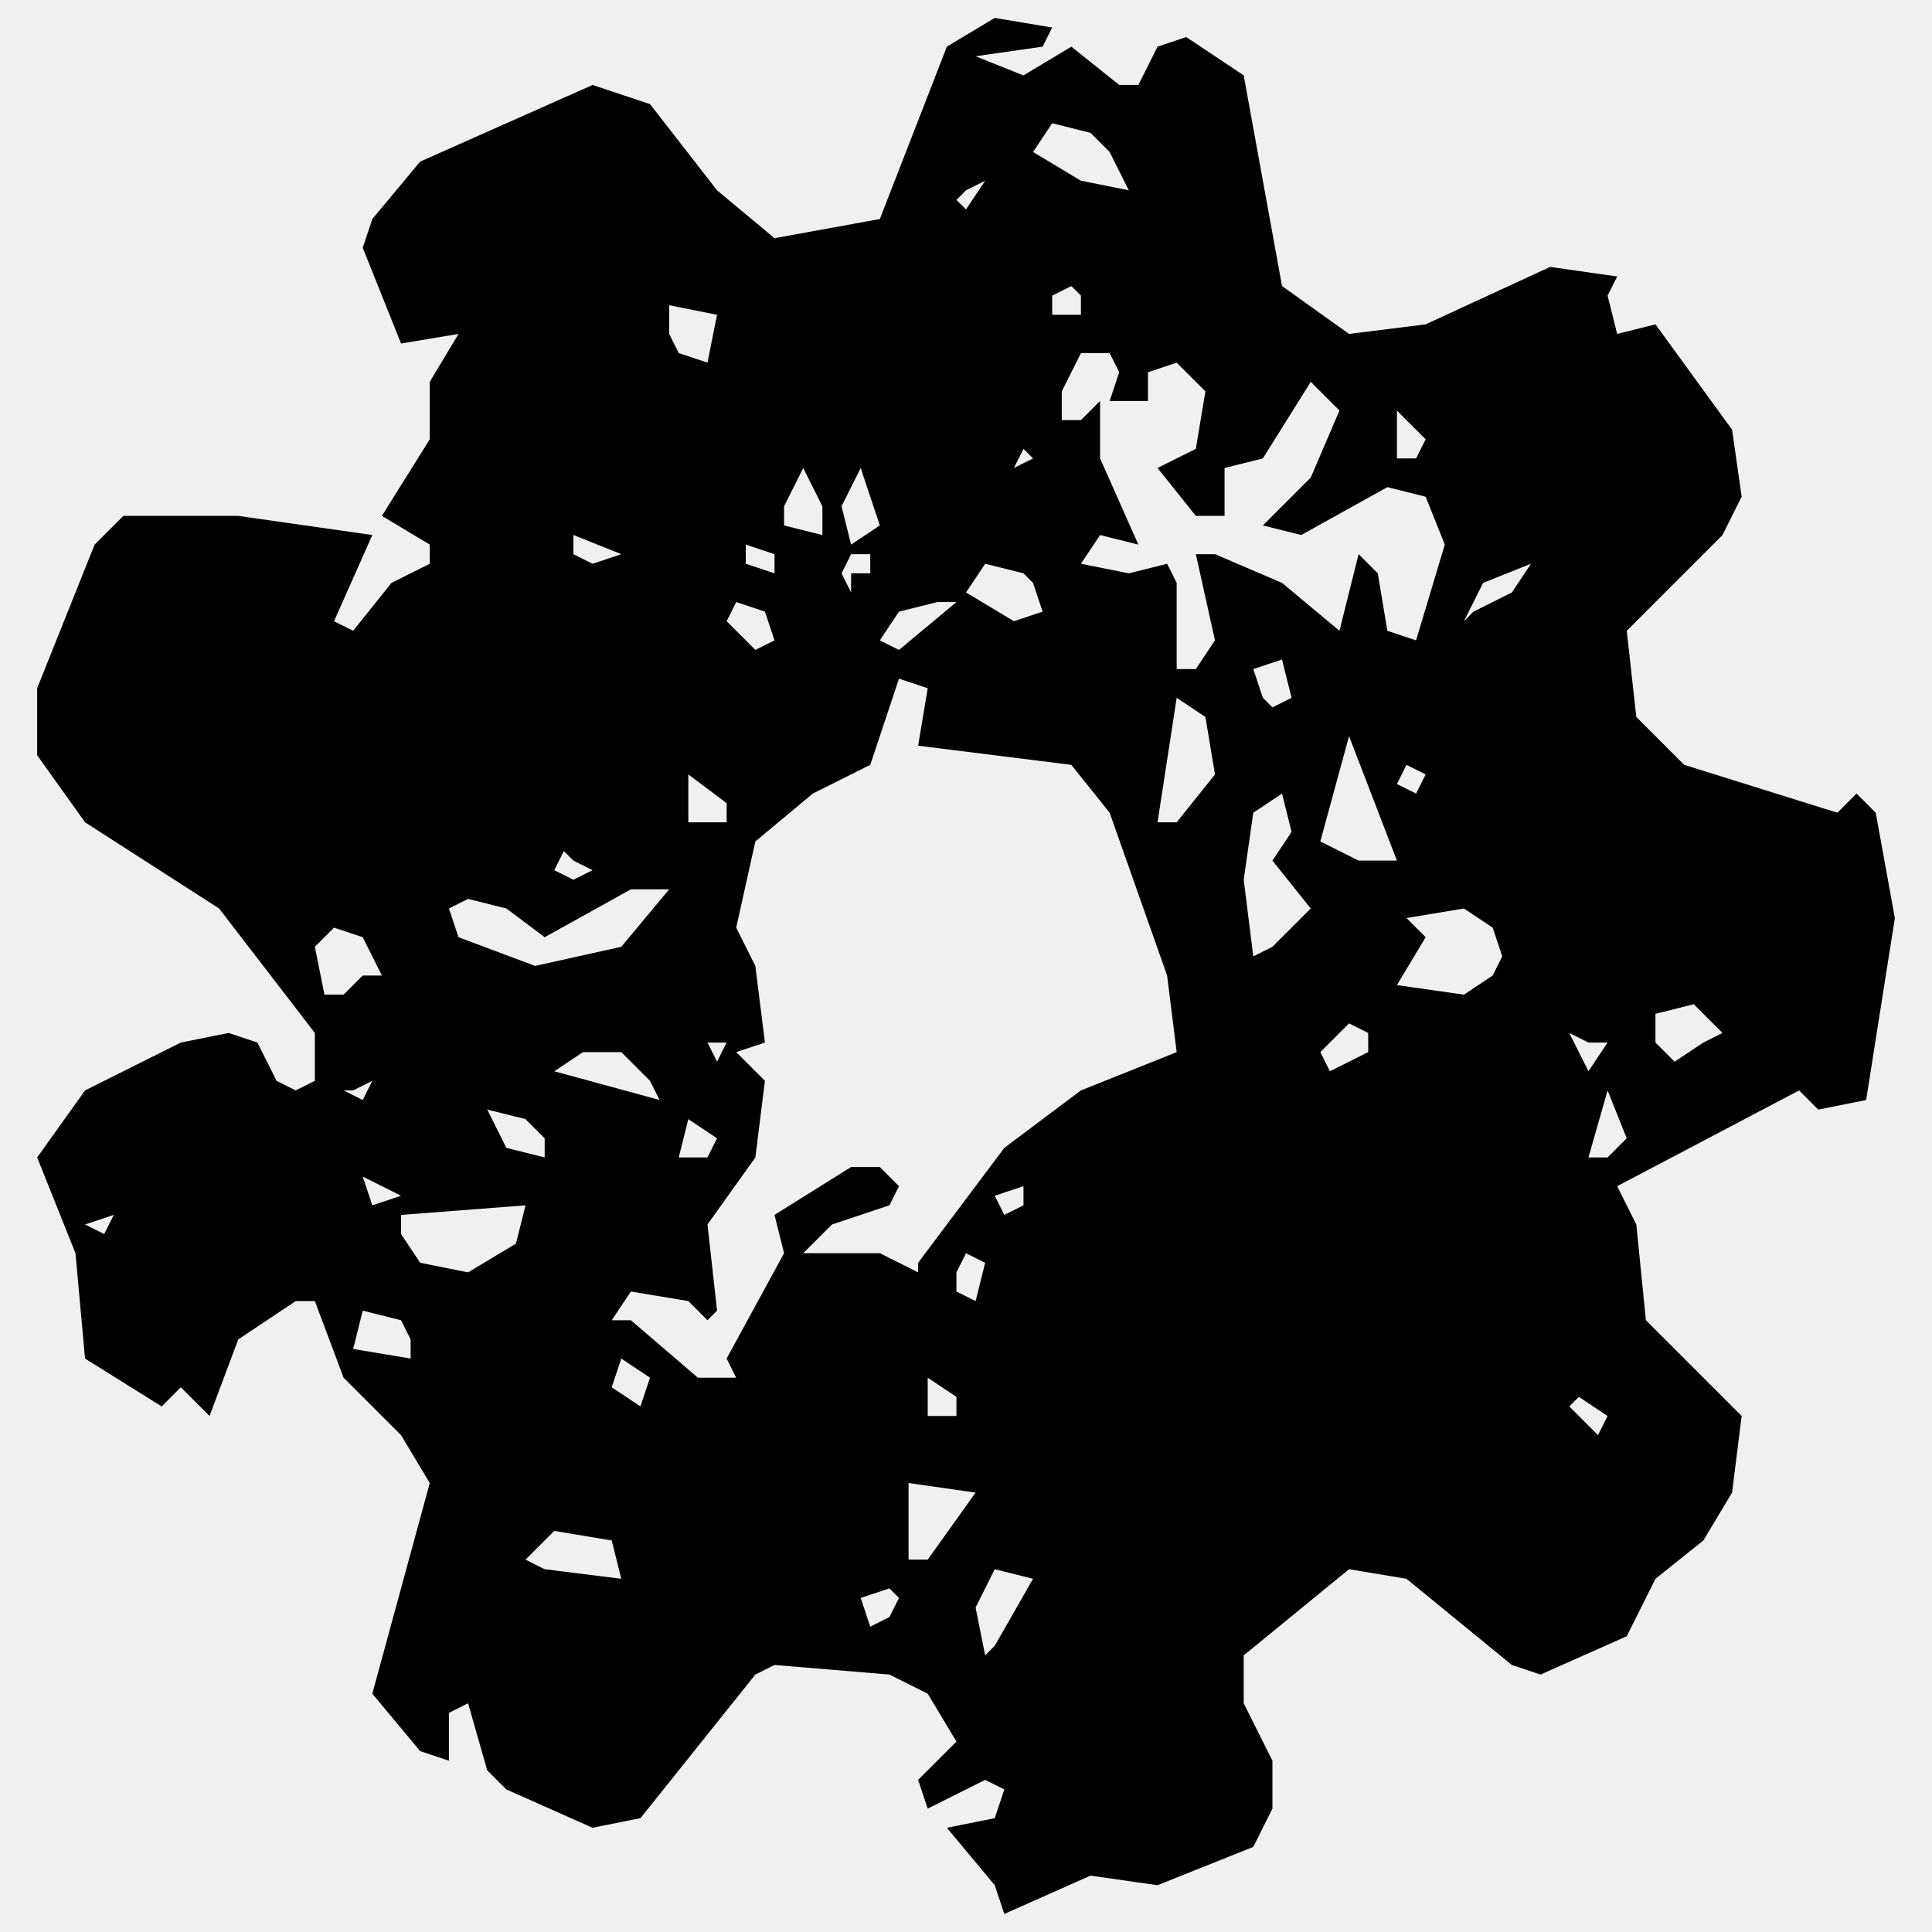
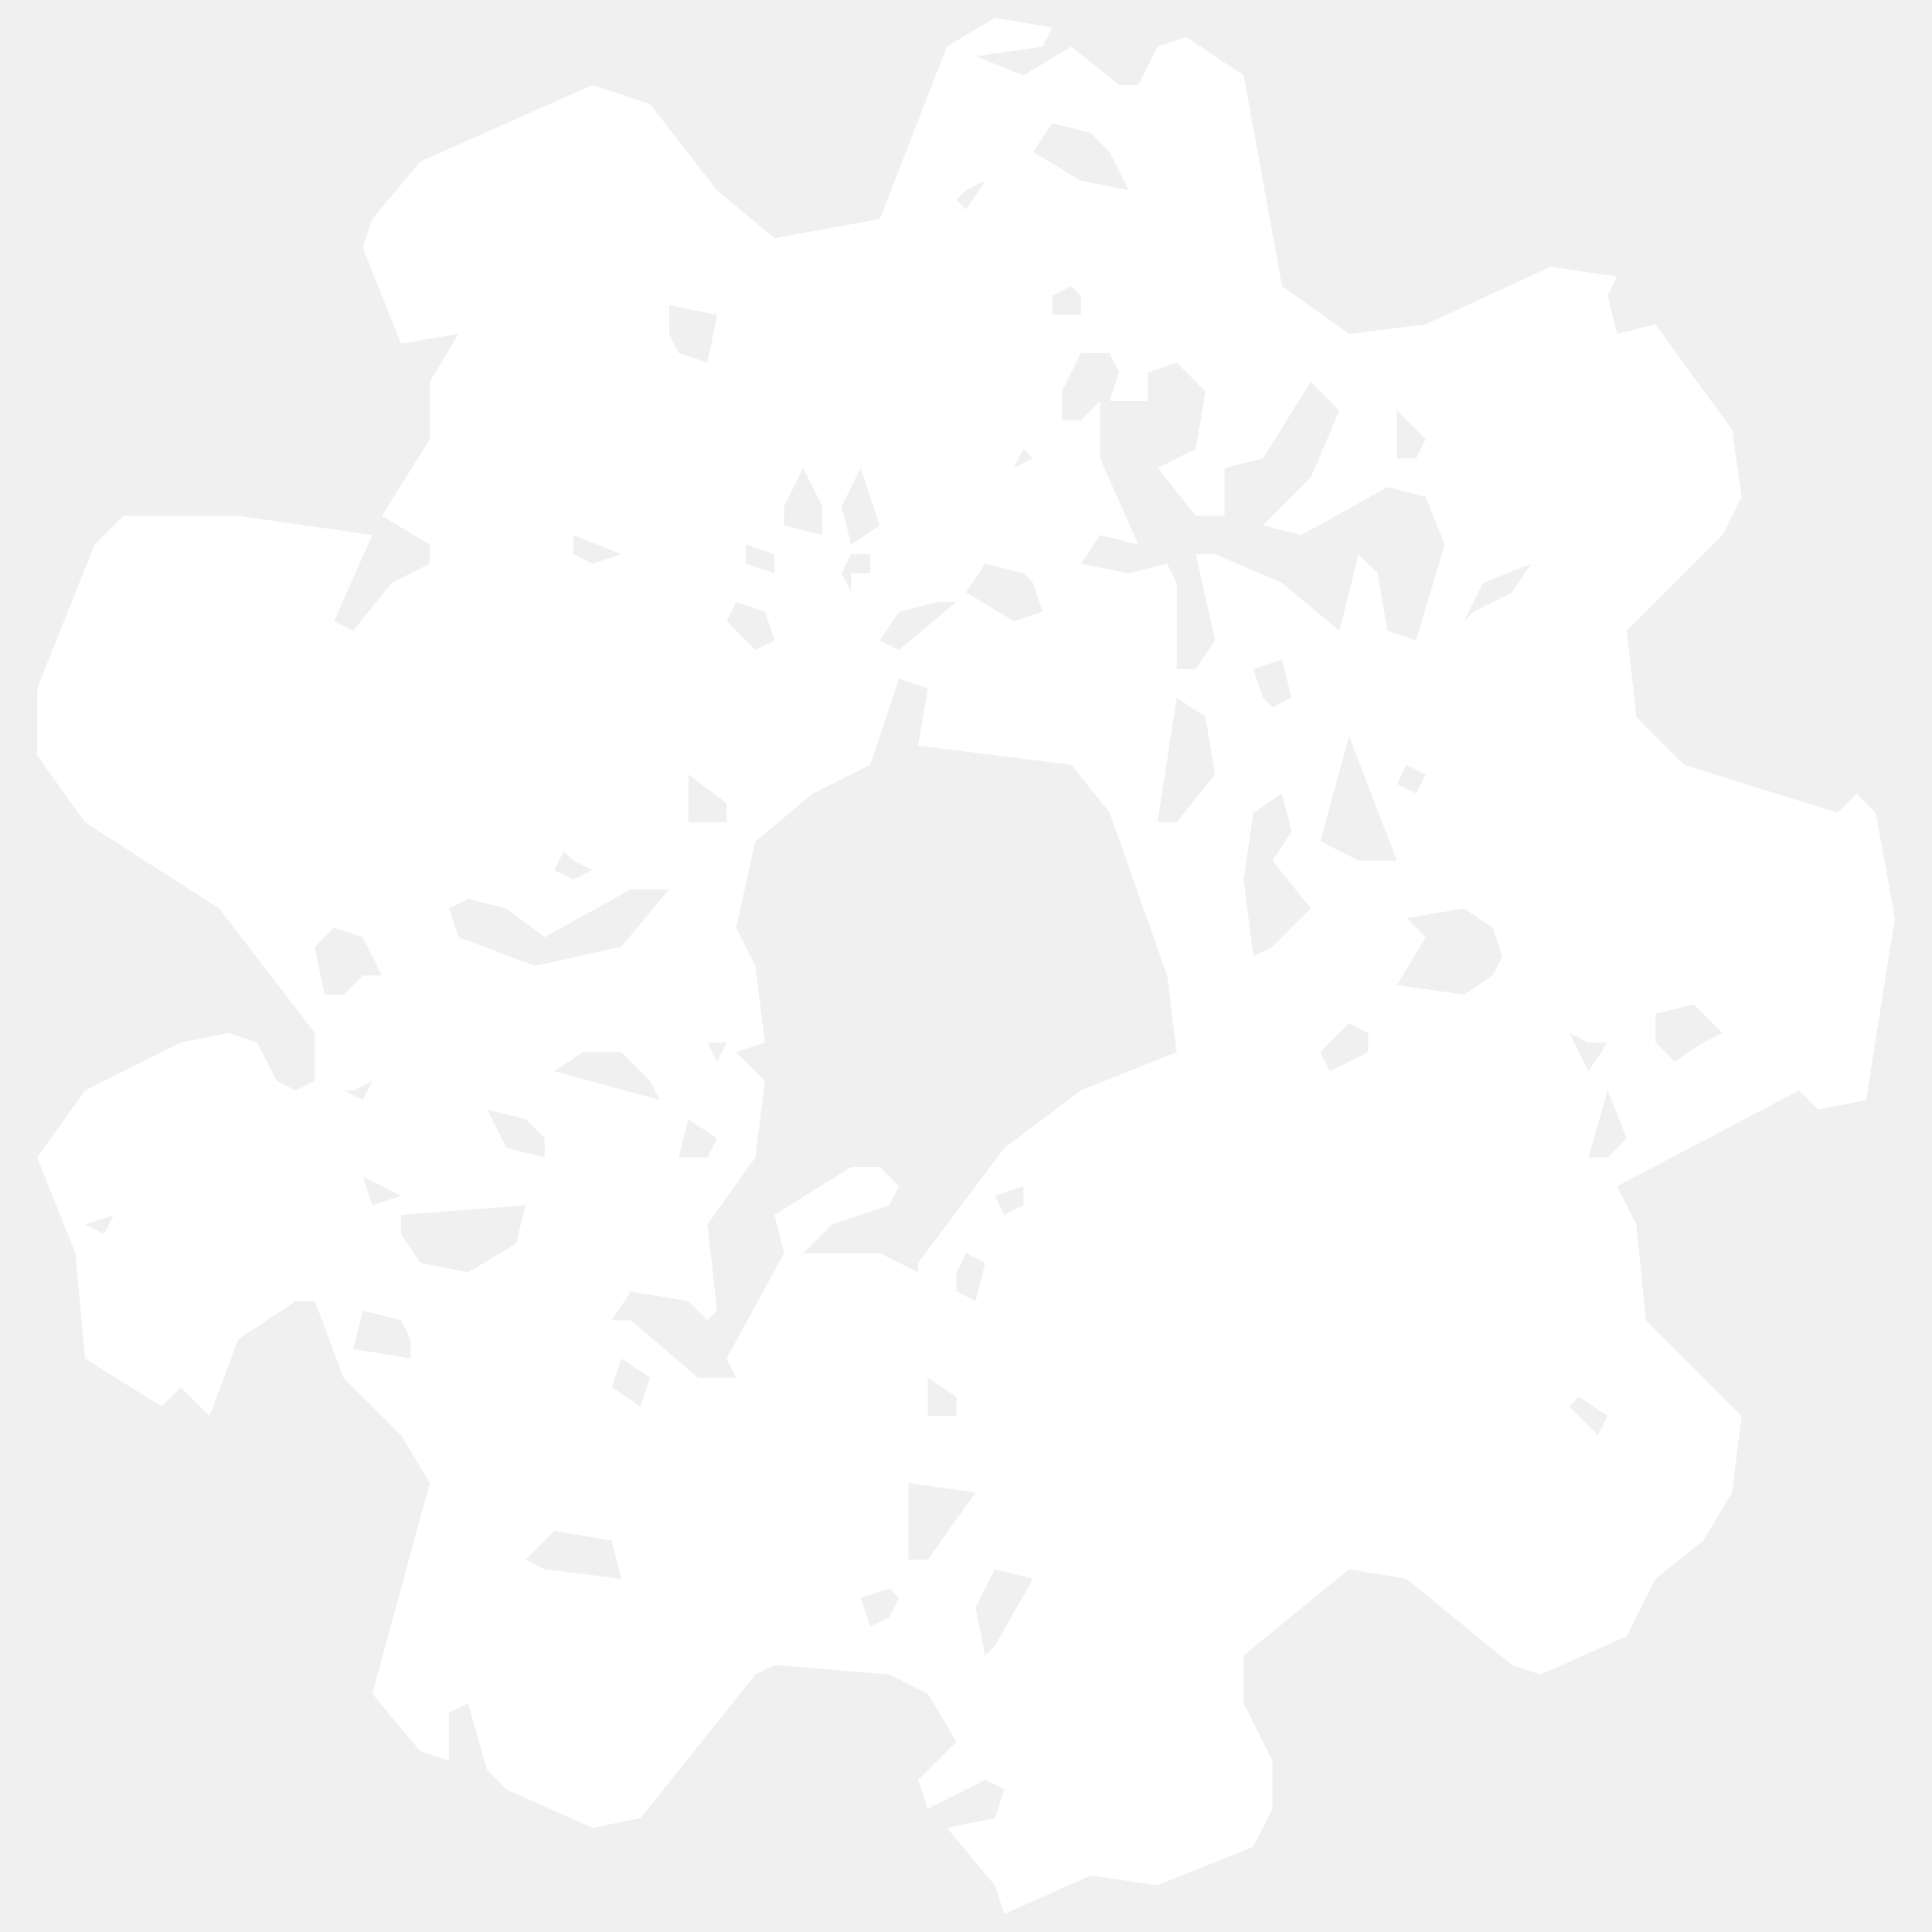
<svg xmlns="http://www.w3.org/2000/svg" width="26px" height="26px" version="1.1" xml:space="preserve" style="fill-rule:evenodd;clip-rule:evenodd;stroke-linejoin:round;stroke-miterlimit:1.414;">
  <g id="Small" transform="matrix(2.68471,0,0,2.68471,-542.273,-366.89)">
-     <path d="M211.292,140.637l-0.096,0.096l-0.768,-0.24l-0.24,-0.24l-0.048,-0.432l0.48,-0.48l0.096,-0.192l-0.048,-0.336l-0.384,-0.528l-0.192,0.048l-0.048,-0.192l0.048,-0.096l-0.336,-0.048l-0.624,0.288l-0.384,0.048l-0.336,-0.24l-0.192,-1.056l-0.288,-0.192l-0.144,0.048l-0.096,0.192l-0.096,0l-0.24,-0.192l-0.24,0.144l-0.24,-0.096l0.336,-0.048l0.048,-0.096l-0.288,-0.048l-0.24,0.144l-0.336,0.864l-0.528,0.096l-0.288,-0.24l-0.336,-0.432l-0.288,-0.096l-0.864,0.384l-0.24,0.288l-0.048,0.144l0.192,0.48l0.288,-0.048l-0.144,0.24l0,0.288l-0.24,0.384l0.24,0.144l0,0.096l-0.192,0.096l-0.192,0.24l-0.096,-0.048l0.192,-0.432l-0.672,-0.096l-0.576,0l-0.144,0.144l-0.288,0.72l0,0.336l0.24,0.336l0.672,0.432l0.48,0.624l0,0.24l-0.096,0.048l-0.096,-0.048l-0.096,-0.192l-0.144,-0.048l-0.24,0.048l-0.48,0.24l-0.24,0.336l0.192,0.48l0.048,0.528l0.384,0.24l0.096,-0.096l0.144,0.144l0.144,-0.384l0.288,-0.192l0.096,0l0.144,0.384l0.288,0.288l0.144,0.24l-0.288,1.056l0.24,0.288l0.144,0.048l0,-0.24l0.096,-0.048l0.096,0.336l0.096,0.096l0.432,0.192l0.24,-0.048l0.576,-0.72l0.096,-0.048l0.576,0.048l0.192,0.096l0.144,0.24l-0.192,0.192l0.048,0.144l0.288,-0.144l0.096,0.048l-0.048,0.144l-0.24,0.048l0.24,0.288l0.048,0.144l0.432,-0.192l0.336,0.048l0.48,-0.192l0.096,-0.192l0,-0.24l-0.144,-0.288l0,-0.24l0.528,-0.432l0.288,0.048l0.528,0.432l0.144,0.048l0.432,-0.192l0.144,-0.288l0.24,-0.192l0.144,-0.24l0.048,-0.384l-0.48,-0.48l-0.048,-0.48l-0.096,-0.192l0.912,-0.48l0.096,0.096l0.24,-0.048l0.144,-0.912l-0.096,-0.528l-0.096,-0.096Zm-4.704,2.4l-0.192,-0.096l-0.384,0l0.144,-0.144l0.288,-0.096l0.048,-0.096l-0.096,-0.096l-0.144,0l-0.384,0.24l0.048,0.192l-0.288,0.528l0.048,0.096l-0.192,0l-0.336,-0.288l-0.096,0l0.096,-0.144l0.288,0.048l0.096,0.096l0.048,-0.048l-0.048,-0.432l0.24,-0.336l0.048,-0.384l-0.144,-0.144l0.144,-0.048l-0.048,-0.384l-0.096,-0.192l0.096,-0.432l0.288,-0.24l0.288,-0.144l0.144,-0.432l0.144,0.048l-0.048,0.288l0.768,0.096l0.192,0.24l0.288,0.816l0.048,0.384l-0.48,0.192l-0.384,0.288l-0.432,0.576l0,0.048Zm1.392,-3.6l0.096,0.432l-0.096,0.144l-0.096,0l0,-0.432l-0.048,-0.096l-0.192,0.048l-0.24,-0.048l0.096,-0.144l0.192,0.048l-0.192,-0.432l0,-0.288l-0.096,0.096l-0.096,0l0,-0.144l0.096,-0.192l0.144,0l0.048,0.096l-0.048,0.144l0.192,0l0,-0.144l0.144,-0.048l0.144,0.144l-0.048,0.288l-0.192,0.096l0.192,0.24l0.144,0l0,-0.24l0.192,-0.048l0.24,-0.384l0.144,0.144l-0.144,0.336l-0.24,0.24l0.192,0.048l0.432,-0.24l0.192,0.048l0.096,0.24l-0.144,0.48l-0.144,-0.048l-0.048,-0.288l-0.096,-0.096l-0.096,0.384l-0.288,-0.24l-0.336,-0.144l-0.096,0Zm-3.648,1.728l0.192,0.048l0.192,0.144l0.432,-0.24l0.192,0l-0.24,0.288l-0.432,0.096l-0.384,-0.144l-0.048,-0.144l0.096,-0.048Zm5.136,0.384l-0.144,0.096l-0.336,-0.048l0.144,-0.24l-0.096,-0.096l0.288,-0.048l0.144,0.096l0.048,0.144l-0.048,0.096Zm-1.2,-0.096l-0.048,-0.384l0.048,-0.336l0.144,-0.096l0.048,0.192l-0.096,0.144l0.192,0.24l-0.192,0.192l-0.096,0.048Zm-4.272,1.296l0.624,-0.048l-0.048,0.192l-0.24,0.144l-0.24,-0.048l-0.096,-0.144l0,-0.096Zm4.608,-1.872l0.144,-0.528l0.24,0.624l-0.192,0l-0.192,-0.096Zm-0.816,-0.096l0.096,-0.624l0.144,0.096l0.048,0.288l-0.192,0.24l-0.096,0Zm-0.144,-3.168l-0.24,-0.048l-0.24,-0.144l0.096,-0.144l0.192,0.048l0.096,0.096l0.096,0.192Zm-1.104,6.864l0,-0.384l0.336,0.048l-0.24,0.336l-0.096,0Zm-1.92,0l0.144,-0.144l0.288,0.048l0.048,0.192l-0.384,-0.048l-0.096,-0.048Zm-1.008,-2.832l-0.048,-0.24l0.096,-0.096l0.144,0.048l0.096,0.192l-0.096,0l-0.096,0.096l-0.096,0Zm3.552,-2.064l0.048,0.144l-0.144,0.048l-0.24,-0.144l0.096,-0.144l0.192,0.048l0.048,0.048Zm-1.872,2.592l-0.528,-0.144l0.144,-0.096l0.192,0l0.144,0.144l0.048,0.096Zm1.632,2.784l-0.048,-0.24l0.096,-0.192l0.192,0.048l-0.192,0.336l-0.048,0.048Zm3.6,-3.072l-0.144,0.096l-0.096,-0.096l0,-0.144l0.192,-0.048l0.144,0.144l-0.096,0.048Zm-5.184,-3.696l0.24,0.048l-0.048,0.24l-0.144,-0.048l-0.048,-0.096l0,-0.144Zm-1.296,5.28l-0.288,-0.048l0.048,-0.192l0.192,0.048l0.048,0.096l0,0.096Zm1.968,-4.464l0.096,0.192l0,0.144l-0.192,-0.048l0,-0.096l0.096,-0.192Zm0.288,0l0.096,0.288l-0.144,0.096l-0.048,-0.192l0.096,-0.192Zm0.48,0.672l-0.288,0.24l-0.096,-0.048l0.096,-0.144l0.192,-0.048l0.096,0Zm-2.064,2.784l-0.192,-0.048l-0.096,-0.192l0.192,0.048l0.096,0.096l0,0.096Zm0.96,-2.784l0.144,0.048l0.048,0.144l-0.096,0.048l-0.144,-0.144l0.048,-0.096Zm2.976,2.352l-0.048,-0.096l0.144,-0.144l0.096,0.048l0,0.096l-0.192,0.096Zm1.296,0.432l0.096,-0.336l0.096,0.24l-0.096,0.096l-0.096,0Zm-4.512,-1.68l0,-0.24l0.192,0.144l0,0.096l-0.192,0Zm2.832,-0.768l0.144,-0.048l0.048,0.192l-0.096,0.048l-0.048,-0.048l-0.048,-0.144Zm1.056,-0.24l0.096,-0.192l0.24,-0.096l-0.096,0.144l-0.192,0.096l-0.048,0.048Zm-4.128,3.936l-0.144,-0.096l0.048,-0.144l0.144,0.096l-0.048,0.144Zm0.192,-1.248l0.048,-0.192l0.144,0.096l-0.048,0.096l-0.144,0Zm1.44,0.48l0.096,0.048l-0.048,0.192l-0.096,-0.048l0,-0.096l0.048,-0.096Zm2.16,-3.984l0,-0.24l0.144,0.144l-0.048,0.096l-0.096,0Zm-2.64,5.856l-0.048,-0.144l0.144,-0.048l0.048,0.048l-0.048,0.096l-0.096,0.048Zm0.288,-1.056l0,-0.192l0.144,0.096l0,0.096l-0.144,0Zm0.768,-5.52l-0.144,0l0,-0.096l0.096,-0.048l0.048,0.048l0,0.096Zm-2.544,1.104l0.24,0.096l-0.144,0.048l-0.096,-0.048l0,-0.096Zm5.136,4.512l-0.144,-0.144l0.048,-0.048l0.144,0.096l-0.048,0.096Zm0.048,-1.968l-0.096,0.144l-0.096,-0.192l0.096,0.048l0.096,0Zm-3.696,-2.448l0,0.096l-0.096,0l0,0.096l-0.048,-0.096l0.048,-0.096l0.096,0Zm-0.624,-0.048l0.144,0.048l0,0.096l-0.144,-0.048l0,-0.096Zm1.248,3.264l0.144,-0.048l0,0.096l-0.096,0.048l-0.048,-0.096Zm-2.016,-1.632l-0.096,0.048l-0.096,-0.048l0.048,-0.096l0.048,0.048l0.096,0.048Zm-0.96,1.632l-0.144,0.048l-0.048,-0.144l0.192,0.096Zm5.136,-2.112l-0.048,0.096l-0.096,-0.048l0.048,-0.096l0.096,0.048Zm-2.208,-2.976l-0.096,0.144l-0.048,-0.048l0.048,-0.048l0.096,-0.048Zm-4.416,5.28l-0.096,-0.048l0.144,-0.048l-0.048,0.096Zm1.344,-0.768l-0.048,0.096l-0.096,-0.048l0.048,0l0.096,-0.048Zm1.776,-0.192l-0.048,0.096l-0.048,-0.096l0.096,0Zm1.44,-2.88l0.048,-0.096l0.048,0.048l-0.096,0.048Z" style="fill-rule:nonzero;" />
+     <path d="M211.292,140.637l-0.096,0.096l-0.768,-0.24l-0.24,-0.24l-0.048,-0.432l0.48,-0.48l0.096,-0.192l-0.048,-0.336l-0.384,-0.528l-0.192,0.048l-0.048,-0.192l0.048,-0.096l-0.336,-0.048l-0.624,0.288l-0.384,0.048l-0.336,-0.24l-0.192,-1.056l-0.288,-0.192l-0.144,0.048l-0.096,0.192l-0.096,0l-0.24,-0.192l-0.24,0.144l-0.24,-0.096l0.336,-0.048l0.048,-0.096l-0.288,-0.048l-0.24,0.144l-0.336,0.864l-0.528,0.096l-0.288,-0.24l-0.336,-0.432l-0.288,-0.096l-0.864,0.384l-0.24,0.288l-0.048,0.144l0.192,0.48l0.288,-0.048l-0.144,0.24l0,0.288l-0.24,0.384l0.24,0.144l0,0.096l-0.192,0.096l-0.192,0.24l-0.096,-0.048l0.192,-0.432l-0.672,-0.096l-0.576,0l-0.144,0.144l-0.288,0.72l0,0.336l0.24,0.336l0.672,0.432l0.48,0.624l0,0.24l-0.096,0.048l-0.096,-0.048l-0.096,-0.192l-0.144,-0.048l-0.24,0.048l-0.48,0.24l-0.24,0.336l0.192,0.48l0.048,0.528l0.384,0.24l0.096,-0.096l0.144,0.144l0.144,-0.384l0.288,-0.192l0.096,0l0.144,0.384l0.288,0.288l0.144,0.24l-0.288,1.056l0.24,0.288l0.144,0.048l0,-0.24l0.096,-0.048l0.096,0.336l0.096,0.096l0.432,0.192l0.24,-0.048l0.576,-0.72l0.096,-0.048l0.576,0.048l0.192,0.096l0.144,0.24l-0.192,0.192l0.048,0.144l0.288,-0.144l0.096,0.048l-0.048,0.144l-0.24,0.048l0.24,0.288l0.048,0.144l0.432,-0.192l0.336,0.048l0.48,-0.192l0.096,-0.192l0,-0.24l-0.144,-0.288l0,-0.24l0.528,-0.432l0.288,0.048l0.528,0.432l0.144,0.048l0.432,-0.192l0.144,-0.288l0.24,-0.192l0.144,-0.24l0.048,-0.384l-0.48,-0.48l-0.048,-0.48l-0.096,-0.192l0.912,-0.48l0.096,0.096l0.24,-0.048l0.144,-0.912l-0.096,-0.528l-0.096,-0.096Zm-4.704,2.4l-0.192,-0.096l-0.384,0l0.144,-0.144l0.288,-0.096l0.048,-0.096l-0.096,-0.096l-0.144,0l-0.384,0.24l0.048,0.192l-0.288,0.528l0.048,0.096l-0.192,0l-0.336,-0.288l-0.096,0l0.096,-0.144l0.288,0.048l0.096,0.096l0.048,-0.048l-0.048,-0.432l0.24,-0.336l0.048,-0.384l-0.144,-0.144l0.144,-0.048l-0.048,-0.384l-0.096,-0.192l0.096,-0.432l0.288,-0.24l0.288,-0.144l0.144,-0.432l0.144,0.048l-0.048,0.288l0.768,0.096l0.192,0.24l0.288,0.816l0.048,0.384l-0.48,0.192l-0.384,0.288l-0.432,0.576l0,0.048Zm1.392,-3.6l0.096,0.432l-0.096,0.144l-0.096,0l0,-0.432l-0.048,-0.096l-0.192,0.048l-0.24,-0.048l0.096,-0.144l0.192,0.048l-0.192,-0.432l0,-0.288l-0.096,0.096l-0.096,0l0,-0.144l0.096,-0.192l0.144,0l0.048,0.096l-0.048,0.144l0.192,0l0,-0.144l0.144,-0.048l0.144,0.144l-0.048,0.288l-0.192,0.096l0.192,0.24l0.144,0l0,-0.24l0.192,-0.048l0.24,-0.384l0.144,0.144l-0.144,0.336l-0.24,0.24l0.192,0.048l0.432,-0.24l0.192,0.048l0.096,0.24l-0.144,0.48l-0.144,-0.048l-0.048,-0.288l-0.096,-0.096l-0.096,0.384l-0.288,-0.24l-0.336,-0.144l-0.096,0Zm-3.648,1.728l0.192,0.048l0.192,0.144l0.432,-0.24l0.192,0l-0.24,0.288l-0.432,0.096l-0.384,-0.144l-0.048,-0.144l0.096,-0.048Zm5.136,0.384l-0.144,0.096l-0.336,-0.048l0.144,-0.24l-0.096,-0.096l0.288,-0.048l0.144,0.096l0.048,0.144l-0.048,0.096Zm-1.2,-0.096l-0.048,-0.384l0.048,-0.336l0.144,-0.096l0.048,0.192l-0.096,0.144l0.192,0.24l-0.192,0.192l-0.096,0.048Zm-4.272,1.296l0.624,-0.048l-0.048,0.192l-0.24,0.144l-0.24,-0.048l-0.096,-0.144l0,-0.096Zm4.608,-1.872l0.144,-0.528l0.24,0.624l-0.192,0l-0.192,-0.096Zm-0.816,-0.096l0.096,-0.624l0.144,0.096l0.048,0.288l-0.192,0.24l-0.096,0Zm-0.144,-3.168l-0.24,-0.048l-0.24,-0.144l0.096,-0.144l0.192,0.048l0.096,0.096l0.096,0.192Zm-1.104,6.864l0,-0.384l0.336,0.048l-0.24,0.336l-0.096,0Zm-1.92,0l0.144,-0.144l0.288,0.048l0.048,0.192l-0.384,-0.048l-0.096,-0.048Zm-1.008,-2.832l-0.048,-0.24l0.096,-0.096l0.144,0.048l0.096,0.192l-0.096,0l-0.096,0.096l-0.096,0Zm3.552,-2.064l0.048,0.144l-0.144,0.048l-0.24,-0.144l0.096,-0.144l0.192,0.048l0.048,0.048Zm-1.872,2.592l-0.528,-0.144l0.144,-0.096l0.192,0l0.144,0.144l0.048,0.096Zm1.632,2.784l-0.048,-0.24l0.096,-0.192l0.192,0.048l-0.192,0.336l-0.048,0.048Zm3.6,-3.072l-0.144,0.096l-0.096,-0.096l0,-0.144l0.192,-0.048l0.144,0.144l-0.096,0.048Zm-5.184,-3.696l0.24,0.048l-0.048,0.24l-0.144,-0.048l-0.048,-0.096l0,-0.144Zm-1.296,5.28l-0.288,-0.048l0.048,-0.192l0.192,0.048l0.048,0.096l0,0.096Zm1.968,-4.464l0.096,0.192l0,0.144l-0.192,-0.048l0,-0.096l0.096,-0.192Zm0.288,0l0.096,0.288l-0.144,0.096l-0.048,-0.192l0.096,-0.192Zm0.48,0.672l-0.288,0.24l-0.096,-0.048l0.096,-0.144l0.192,-0.048l0.096,0Zm-2.064,2.784l-0.192,-0.048l-0.096,-0.192l0.192,0.048l0.096,0.096l0,0.096Zm0.96,-2.784l0.144,0.048l0.048,0.144l-0.096,0.048l-0.144,-0.144l0.048,-0.096Zm2.976,2.352l-0.048,-0.096l0.144,-0.144l0.096,0.048l0,0.096l-0.192,0.096Zm1.296,0.432l0.096,-0.336l0.096,0.24l-0.096,0.096l-0.096,0Zm-4.512,-1.68l0,-0.24l0.192,0.144l0,0.096l-0.192,0Zm2.832,-0.768l0.144,-0.048l0.048,0.192l-0.096,0.048l-0.048,-0.048l-0.048,-0.144Zm1.056,-0.24l0.096,-0.192l0.24,-0.096l-0.096,0.144l-0.192,0.096l-0.048,0.048Zm-4.128,3.936l-0.144,-0.096l0.048,-0.144l0.144,0.096l-0.048,0.144Zm0.192,-1.248l0.048,-0.192l0.144,0.096l-0.048,0.096l-0.144,0Zm1.44,0.48l0.096,0.048l-0.048,0.192l-0.096,-0.048l0,-0.096l0.048,-0.096Zm2.16,-3.984l0,-0.24l0.144,0.144l-0.048,0.096l-0.096,0Zm-2.64,5.856l-0.048,-0.144l0.144,-0.048l0.048,0.048l-0.048,0.096l-0.096,0.048Zm0.288,-1.056l0,-0.192l0.144,0.096l0,0.096l-0.144,0Zm0.768,-5.52l-0.144,0l0,-0.096l0.096,-0.048l0.048,0.048l0,0.096Zm-2.544,1.104l0.24,0.096l-0.144,0.048l-0.096,-0.048l0,-0.096Zm5.136,4.512l-0.144,-0.144l0.048,-0.048l0.144,0.096l-0.048,0.096Zm0.048,-1.968l-0.096,0.144l-0.096,-0.192l0.096,0.048l0.096,0Zm-3.696,-2.448l0,0.096l-0.096,0l0,0.096l-0.048,-0.096l0.048,-0.096l0.096,0Zm-0.624,-0.048l0.144,0.048l0,0.096l-0.144,-0.048l0,-0.096Zm1.248,3.264l0.144,-0.048l0,0.096l-0.096,0.048l-0.048,-0.096Zm-2.016,-1.632l-0.096,0.048l-0.096,-0.048l0.048,-0.096l0.048,0.048l0.096,0.048Zm-0.96,1.632l-0.144,0.048l-0.048,-0.144l0.192,0.096Zm5.136,-2.112l-0.048,0.096l-0.096,-0.048l0.048,-0.096l0.096,0.048Zm-2.208,-2.976l-0.096,0.144l-0.048,-0.048l0.048,-0.048l0.096,-0.048Zm-4.416,5.28l-0.096,-0.048l0.144,-0.048l-0.048,0.096Zm1.344,-0.768l-0.048,0.096l-0.096,-0.048l0.048,0l0.096,-0.048Zm1.776,-0.192l-0.048,0.096l-0.048,-0.096l0.096,0Zm1.44,-2.88l0.048,-0.096l0.048,0.048l-0.096,0.048Z" style="fill:#fff;fill-rule:nonzero;" />
  </g>
</svg>
